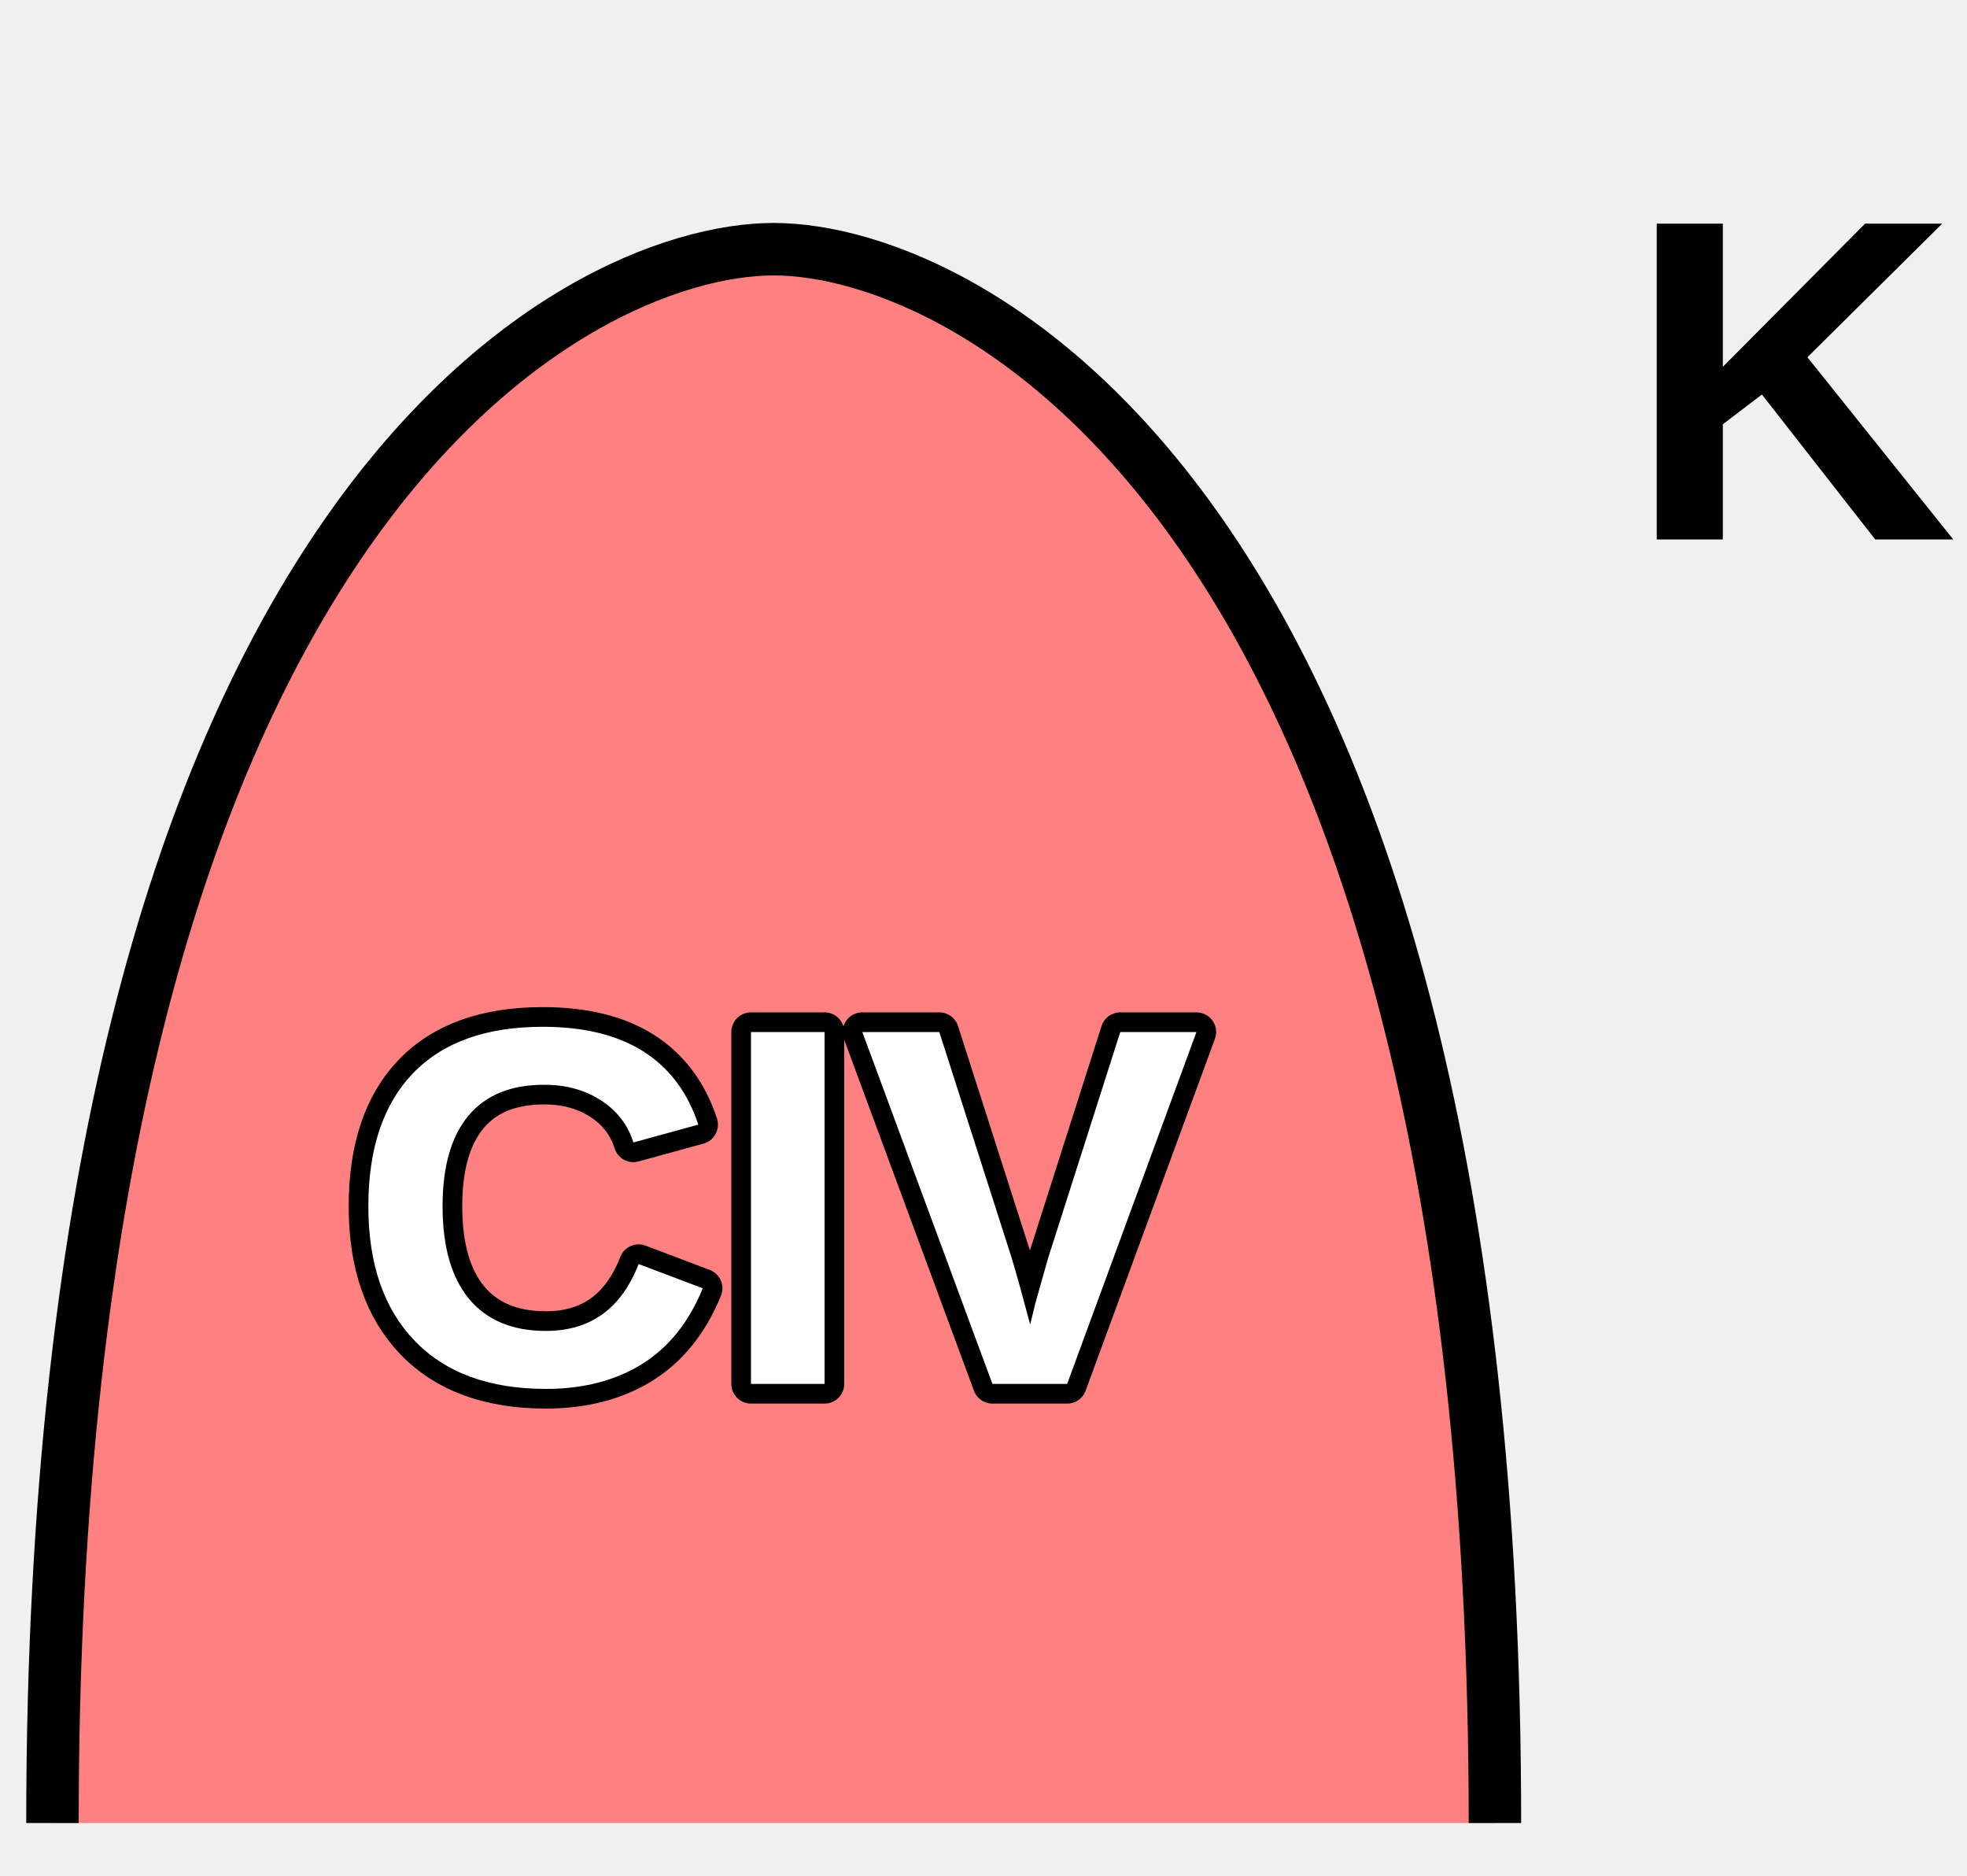
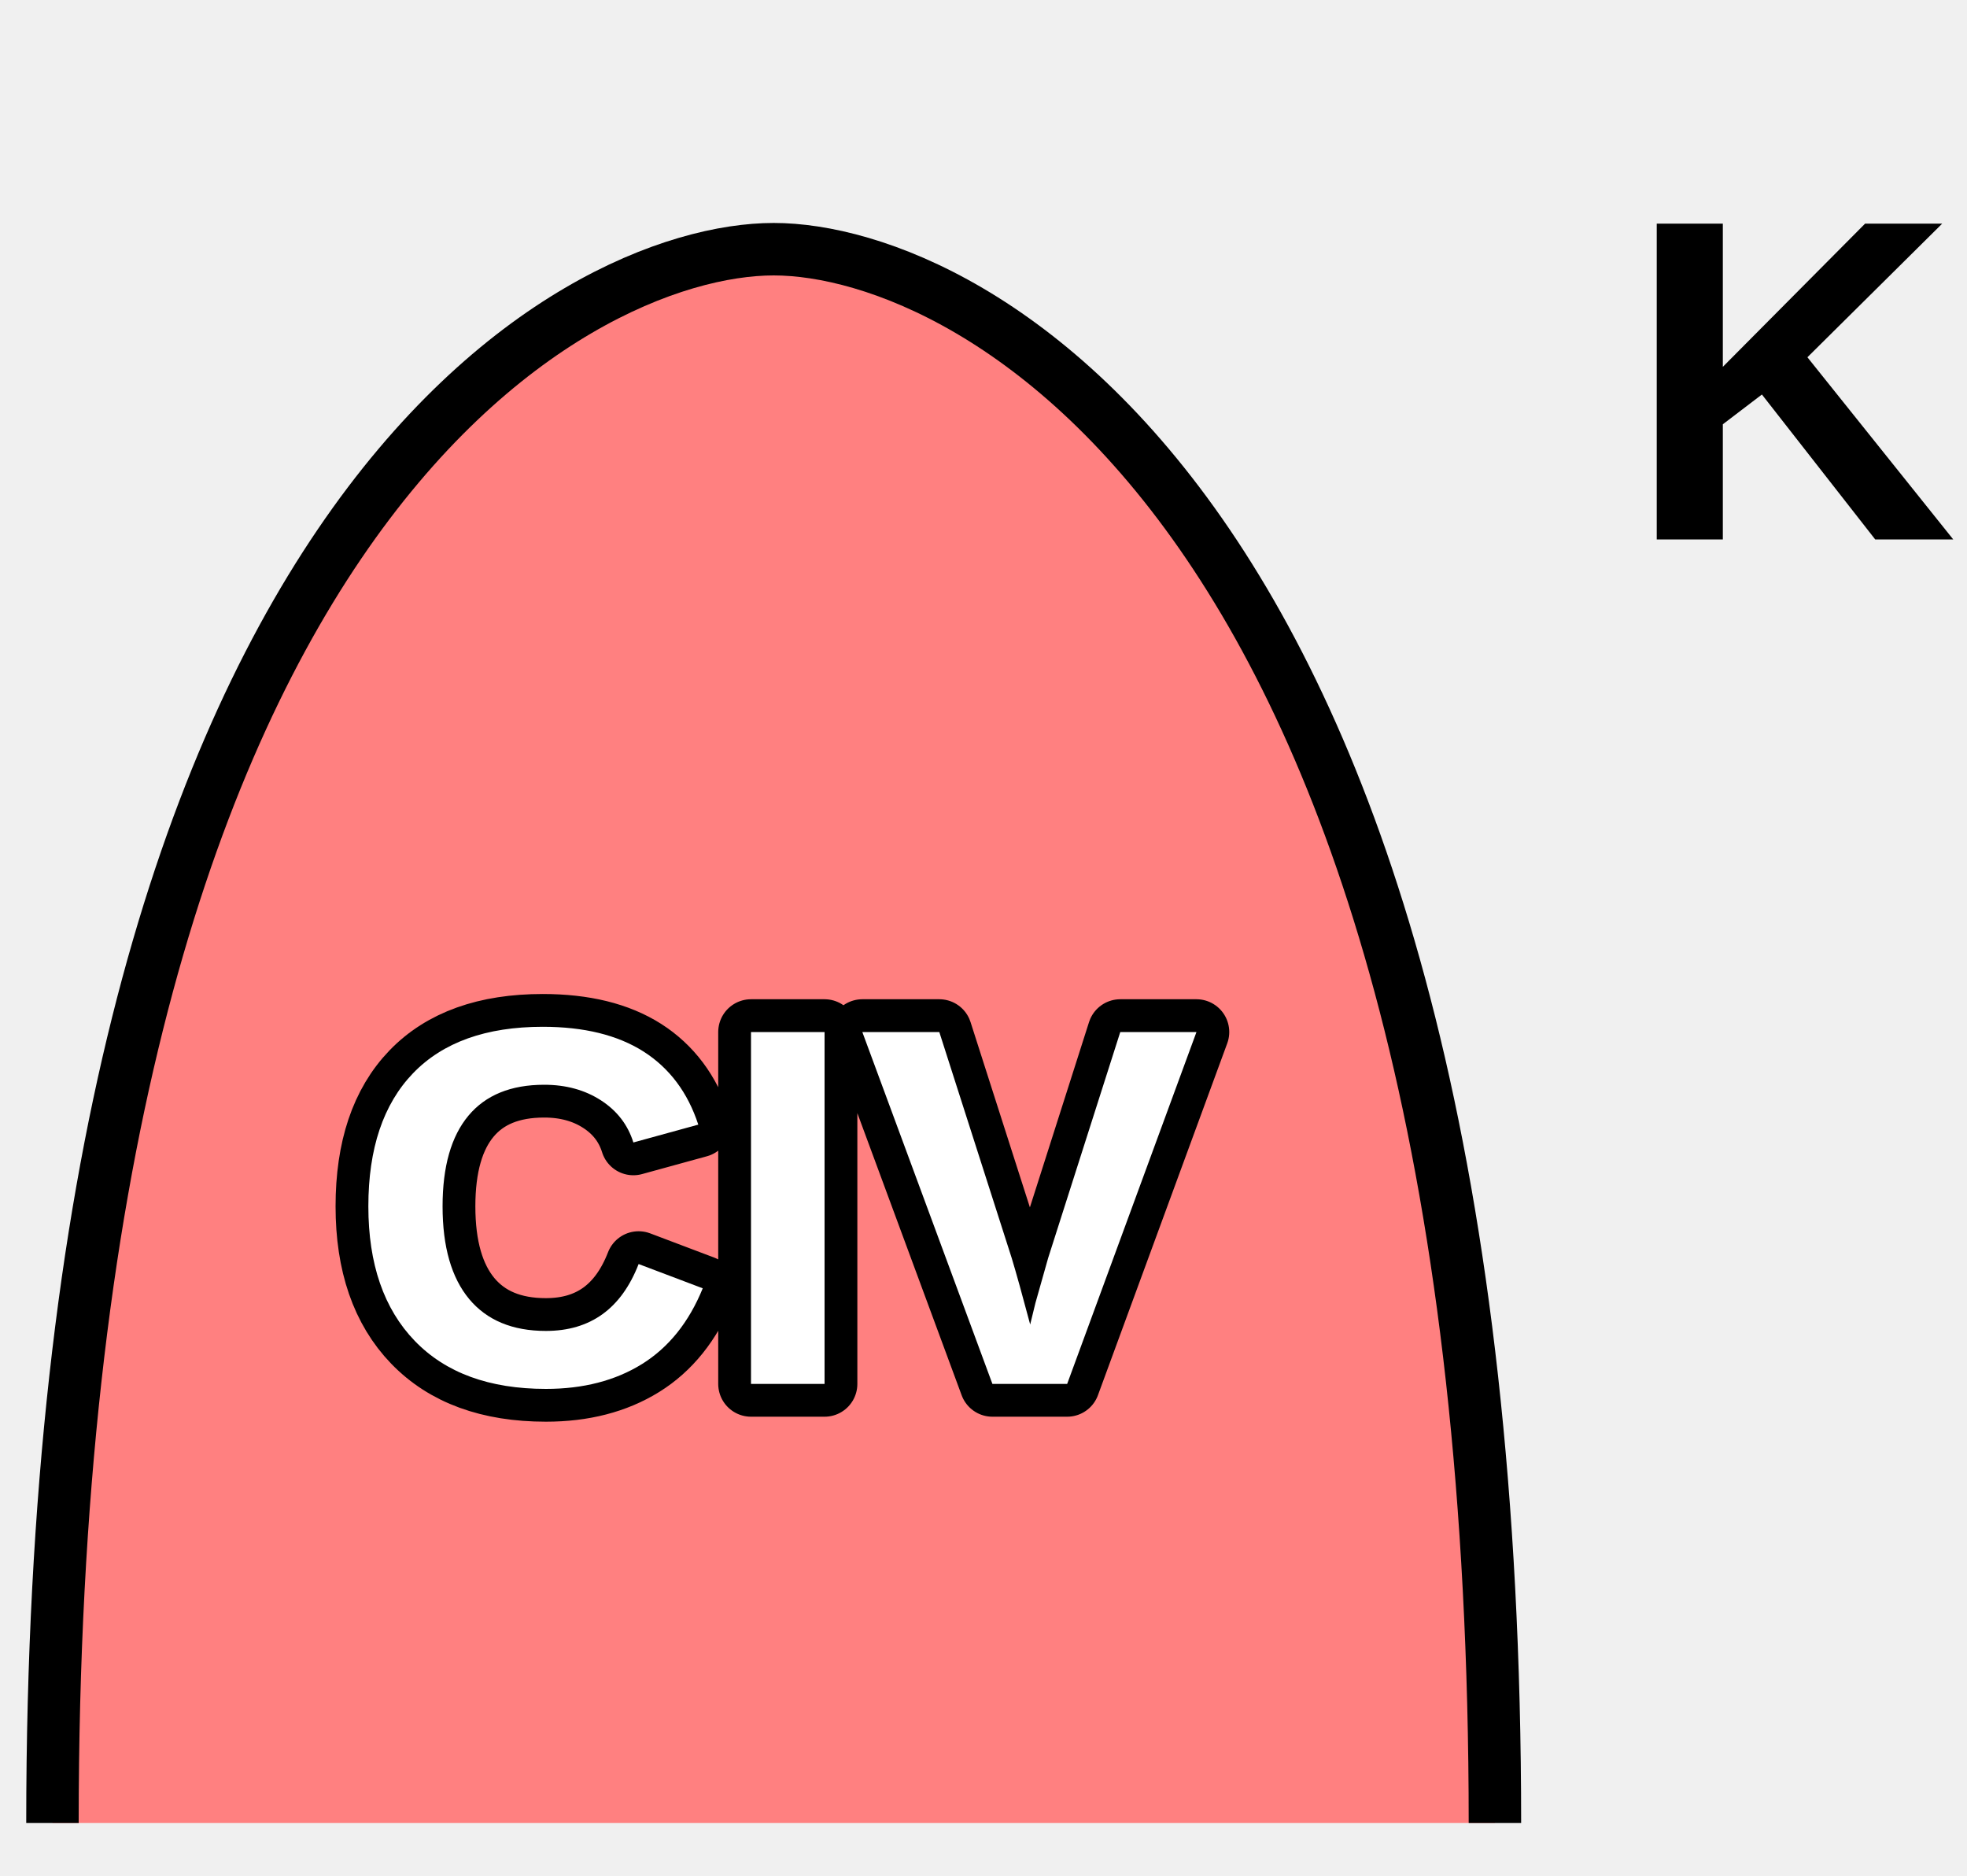
<svg xmlns="http://www.w3.org/2000/svg" version="1.2" baseProfile="tiny" width="52.5" height="50.05" viewBox="41 11 150 143">
  <path d="M 155,150 C 155,50 115,30 100,30 85,30 45,50 45,150" stroke-width="4" stroke="black" fill="rgb(255,128,128)" fill-opacity="1" />
  <g>
-     <path d="M82.63 112.48L82.63 112.48Q87.72 112.48 89.70 107.38L89.70 107.38L94.59 109.23Q93.01 113.11 89.95 115.01Q86.90 116.90 82.63 116.90L82.63 116.90Q76.16 116.90 72.63 113.24Q69.09 109.57 69.09 102.98L69.09 102.98Q69.09 96.37 72.50 92.83Q75.91 89.29 82.39 89.29L82.39 89.29Q87.11 89.29 90.08 91.18Q93.05 93.08 94.25 96.75L94.25 96.75L89.30 98.11Q88.67 96.09 86.83 94.90Q84.99 93.71 82.50 93.71L82.50 93.71Q78.69 93.71 76.72 96.07Q74.75 98.43 74.75 102.98L74.75 102.98Q74.75 107.61 76.78 110.05Q78.81 112.48 82.63 112.48ZM103.88 116.52L98.27 116.52L98.27 89.69L103.88 89.69L103.88 116.52ZM132.24 89.69L122.38 116.52L116.68 116.52L106.76 89.69L112.63 89.69L118.15 106.92Q118.66 108.60 119.56 111.99L119.56 111.99L119.96 110.35L120.93 106.92L126.43 89.69L132.24 89.69Z" fill="none" stroke="black" stroke-width="3" stroke-linejoin="round" />
+     <path d="M82.63 112.48L82.63 112.48Q87.72 112.48 89.70 107.38L89.70 107.38L94.59 109.23Q93.01 113.11 89.95 115.01Q86.90 116.90 82.63 116.90L82.63 116.90Q76.16 116.90 72.63 113.24Q69.09 109.57 69.09 102.98L69.09 102.98Q69.09 96.37 72.50 92.83Q75.91 89.29 82.39 89.29L82.39 89.29Q87.11 89.29 90.08 91.18Q93.05 93.08 94.25 96.75L94.25 96.75L89.30 98.11Q88.67 96.09 86.83 94.90Q84.99 93.71 82.50 93.71L82.50 93.71Q78.69 93.71 76.72 96.07Q74.75 98.43 74.75 102.98L74.75 102.98Q74.75 107.61 76.78 110.05Q78.81 112.48 82.63 112.48ZM103.88 116.52L98.27 116.52L98.27 89.69L103.88 89.69L103.88 116.52ZM132.24 89.69L122.38 116.52L116.68 116.52L106.76 89.69L112.63 89.69L118.15 106.92Q118.66 108.60 119.56 111.99L119.56 111.99L119.96 110.35L120.93 106.92L126.43 89.69L132.24 89.69Z" fill="none" stroke="black" stroke-width="5" stroke-linejoin="round" />
    <path d="M82.63 112.48L82.63 112.48Q87.72 112.48 89.70 107.38L89.70 107.38L94.59 109.23Q93.01 113.11 89.95 115.01Q86.90 116.90 82.63 116.90L82.63 116.90Q76.16 116.90 72.63 113.24Q69.09 109.57 69.09 102.98L69.09 102.98Q69.09 96.37 72.50 92.83Q75.91 89.29 82.39 89.29L82.39 89.29Q87.11 89.29 90.08 91.18Q93.05 93.08 94.25 96.75L94.25 96.75L89.30 98.11Q88.67 96.09 86.83 94.90Q84.99 93.71 82.50 93.71L82.50 93.71Q78.69 93.71 76.72 96.07Q74.75 98.43 74.75 102.98L74.75 102.98Q74.75 107.61 76.78 110.05Q78.81 112.48 82.63 112.48ZM103.88 116.52L98.27 116.52L98.27 89.69L103.88 89.69L103.88 116.52ZM132.24 89.69L122.38 116.52L116.68 116.52L106.76 89.69L112.63 89.69L118.15 106.92Q118.66 108.60 119.56 111.99L119.56 111.99L119.96 110.35L120.93 106.92L126.43 89.69L132.24 89.69Z" stroke="none" fill="white" />
  </g>
  <path d="M189.95 52.13L184.00 52.13L175.36 41.08L172.38 43.35L172.38 52.13L167.34 52.13L167.34 28.05L172.38 28.05L172.38 38.97L183.23 28.05L189.11 28.05L178.83 38.24L189.95 52.13Z" stroke="none" fill="black" />
</svg>
